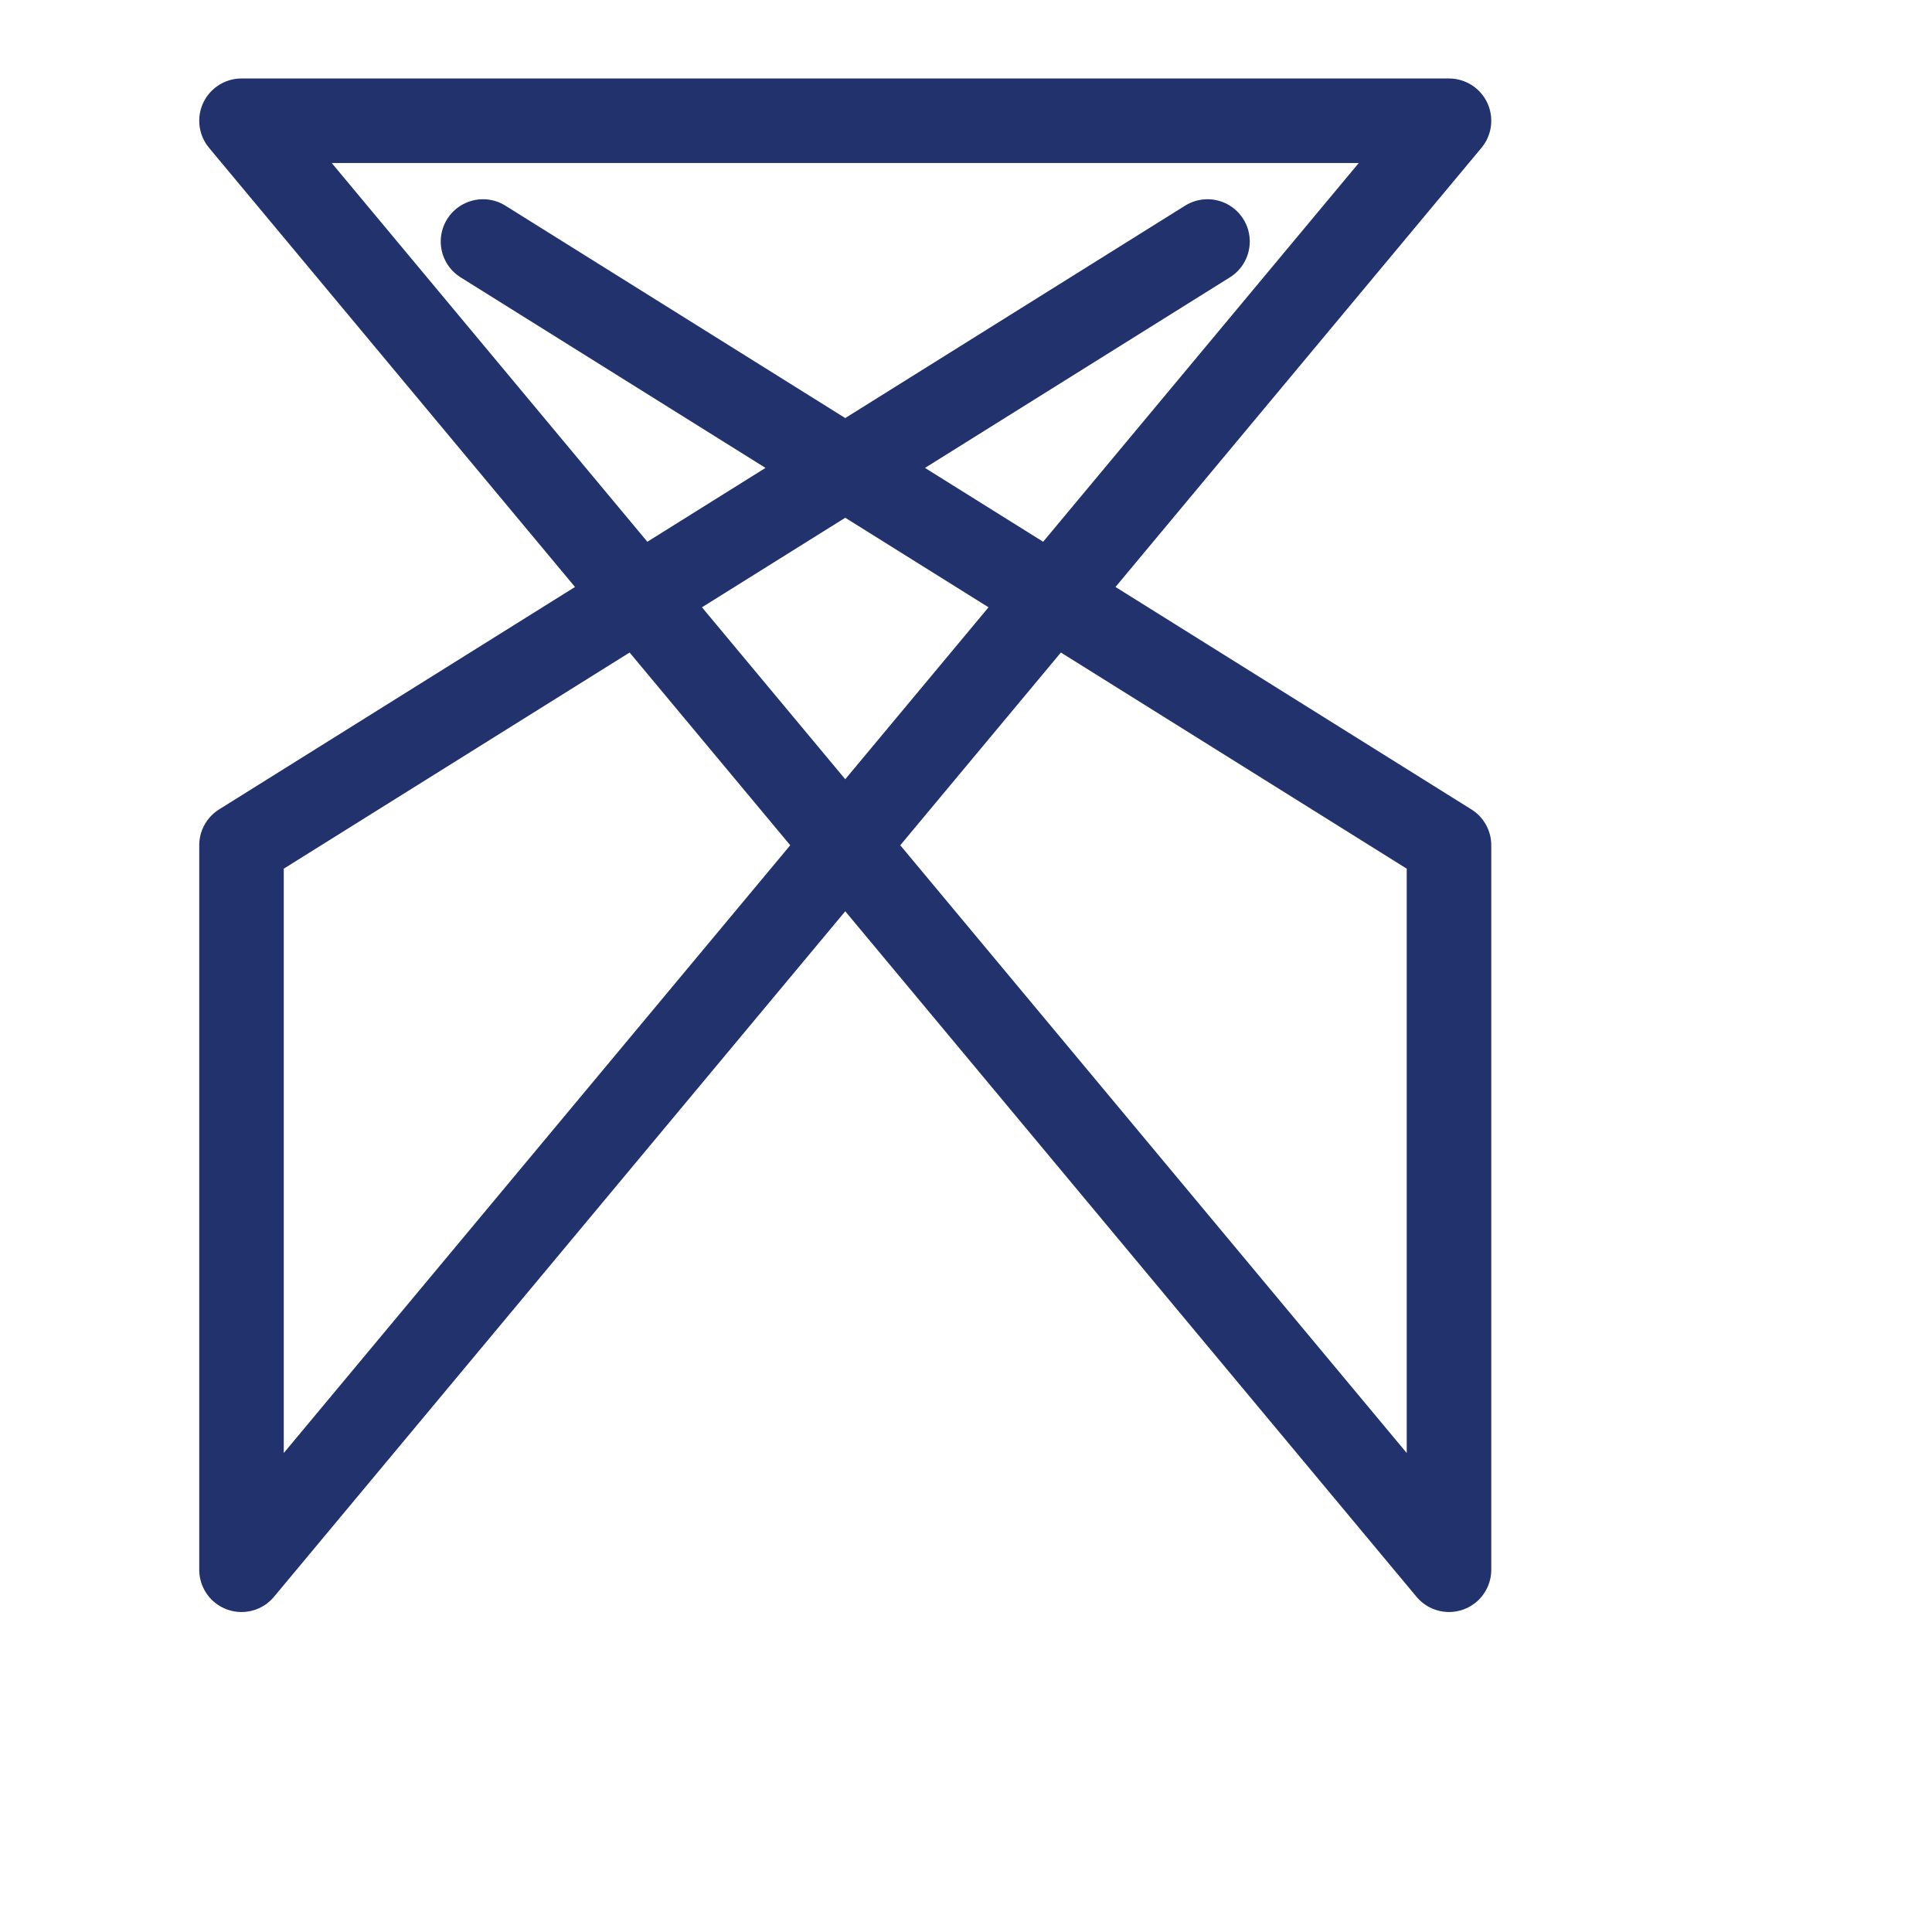
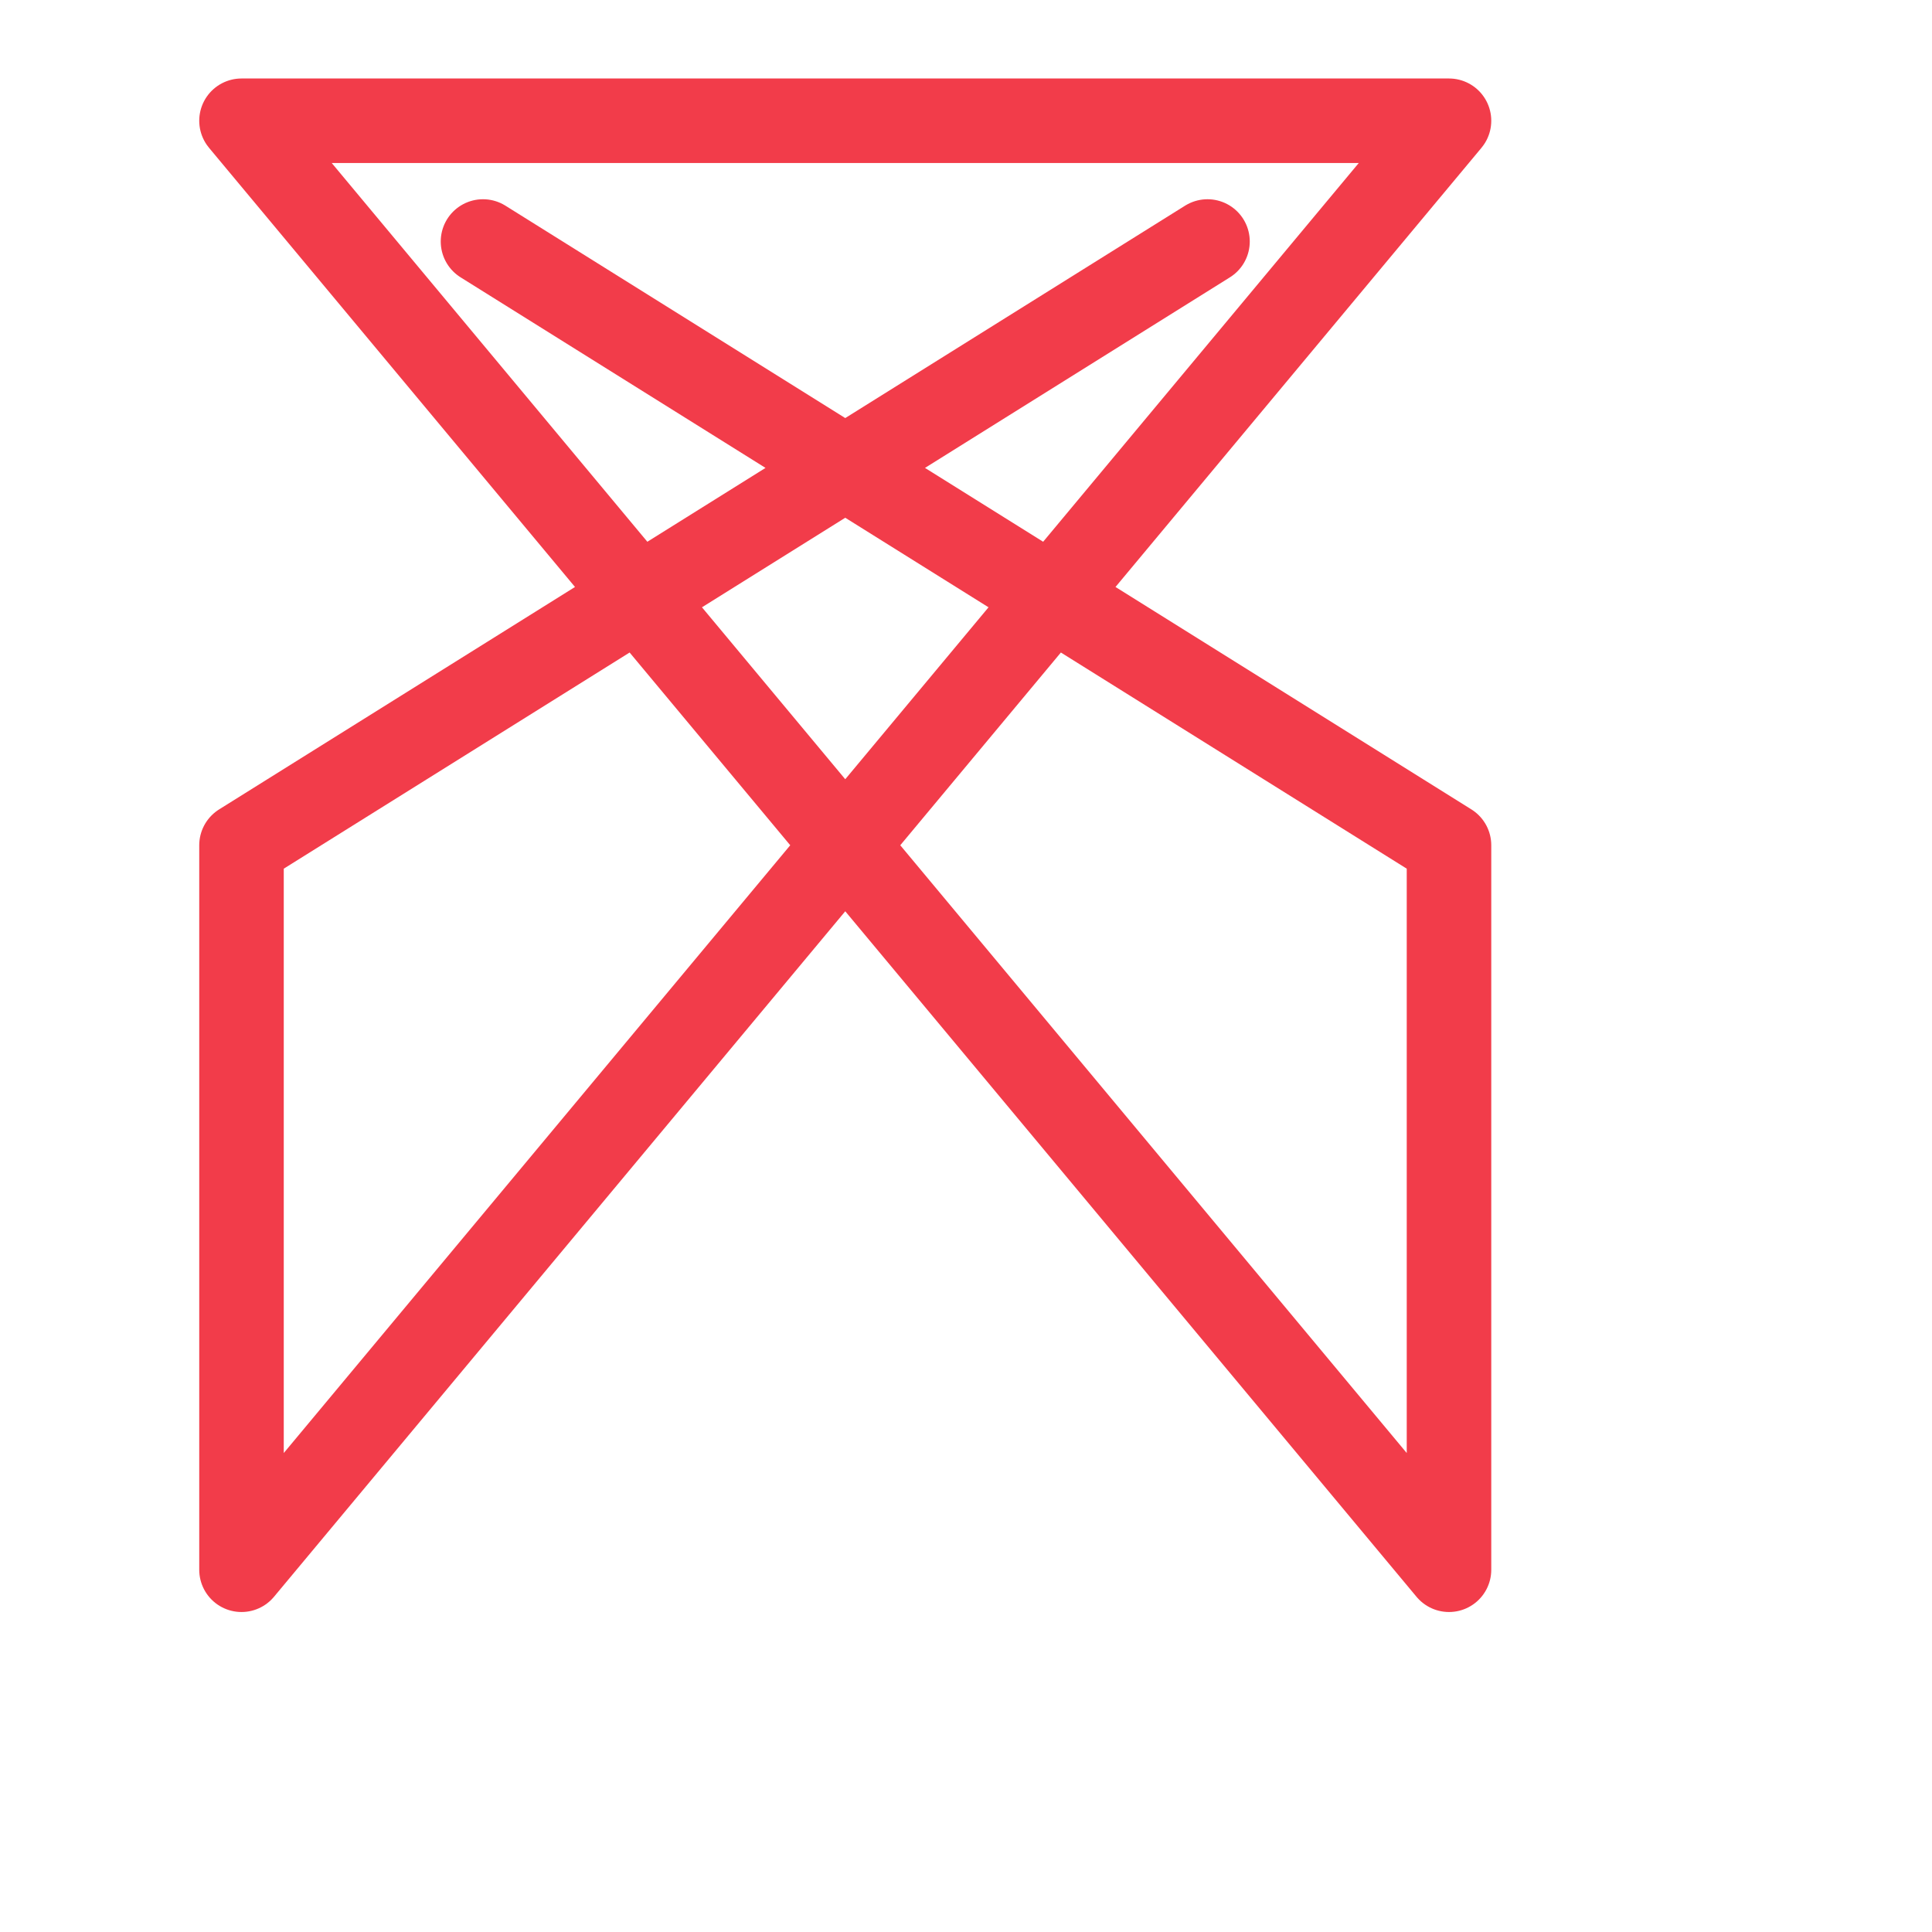
<svg xmlns="http://www.w3.org/2000/svg" width="16" height="16">
  <style>
		path {
- 			stroke: #21326D;
+ 			stroke: #f23c4a;
		}

		@media (prefers-color-scheme: dark) {
			path {
- 				stroke: #f23c4a;
+ 				stroke: #2e4bbd;
			}
		}
	</style>
  <path d="M4 2l8 5l0 6l-10-12l10 0l-10 12l0-6l8-5" stroke-width="0.7" stroke-linecap="round" stroke-linejoin="round" fill="none" />
</svg>
